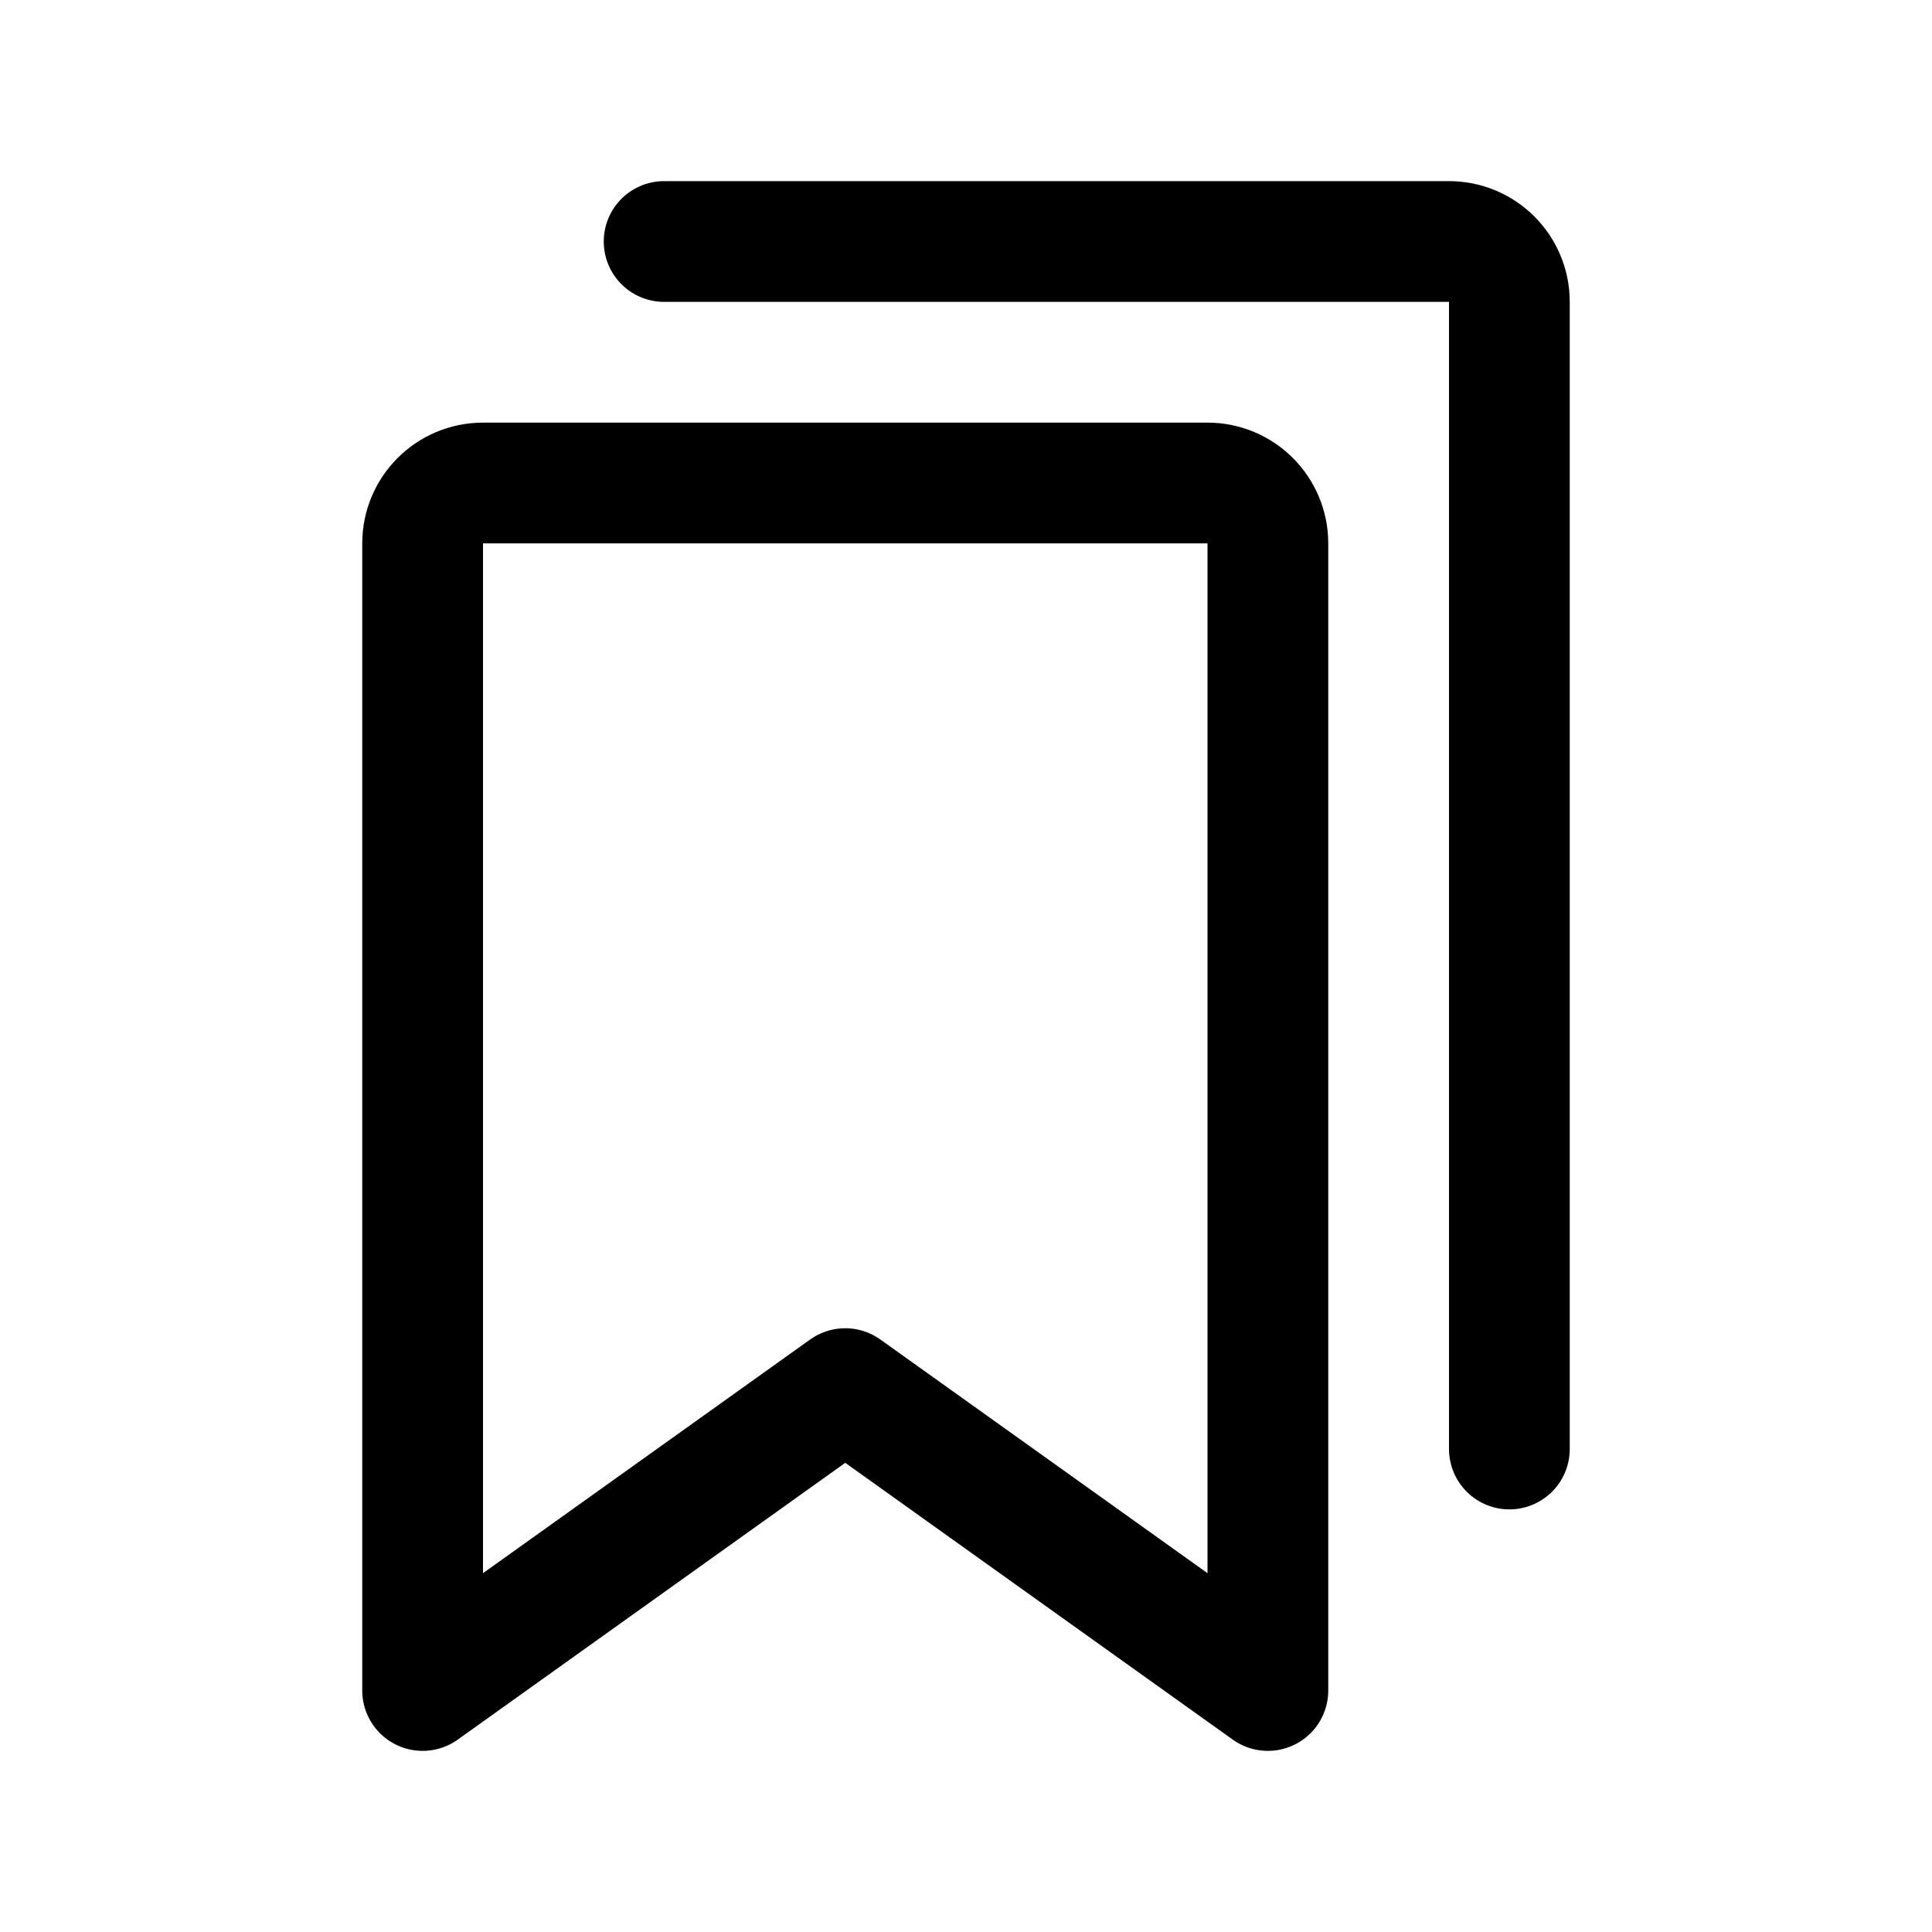
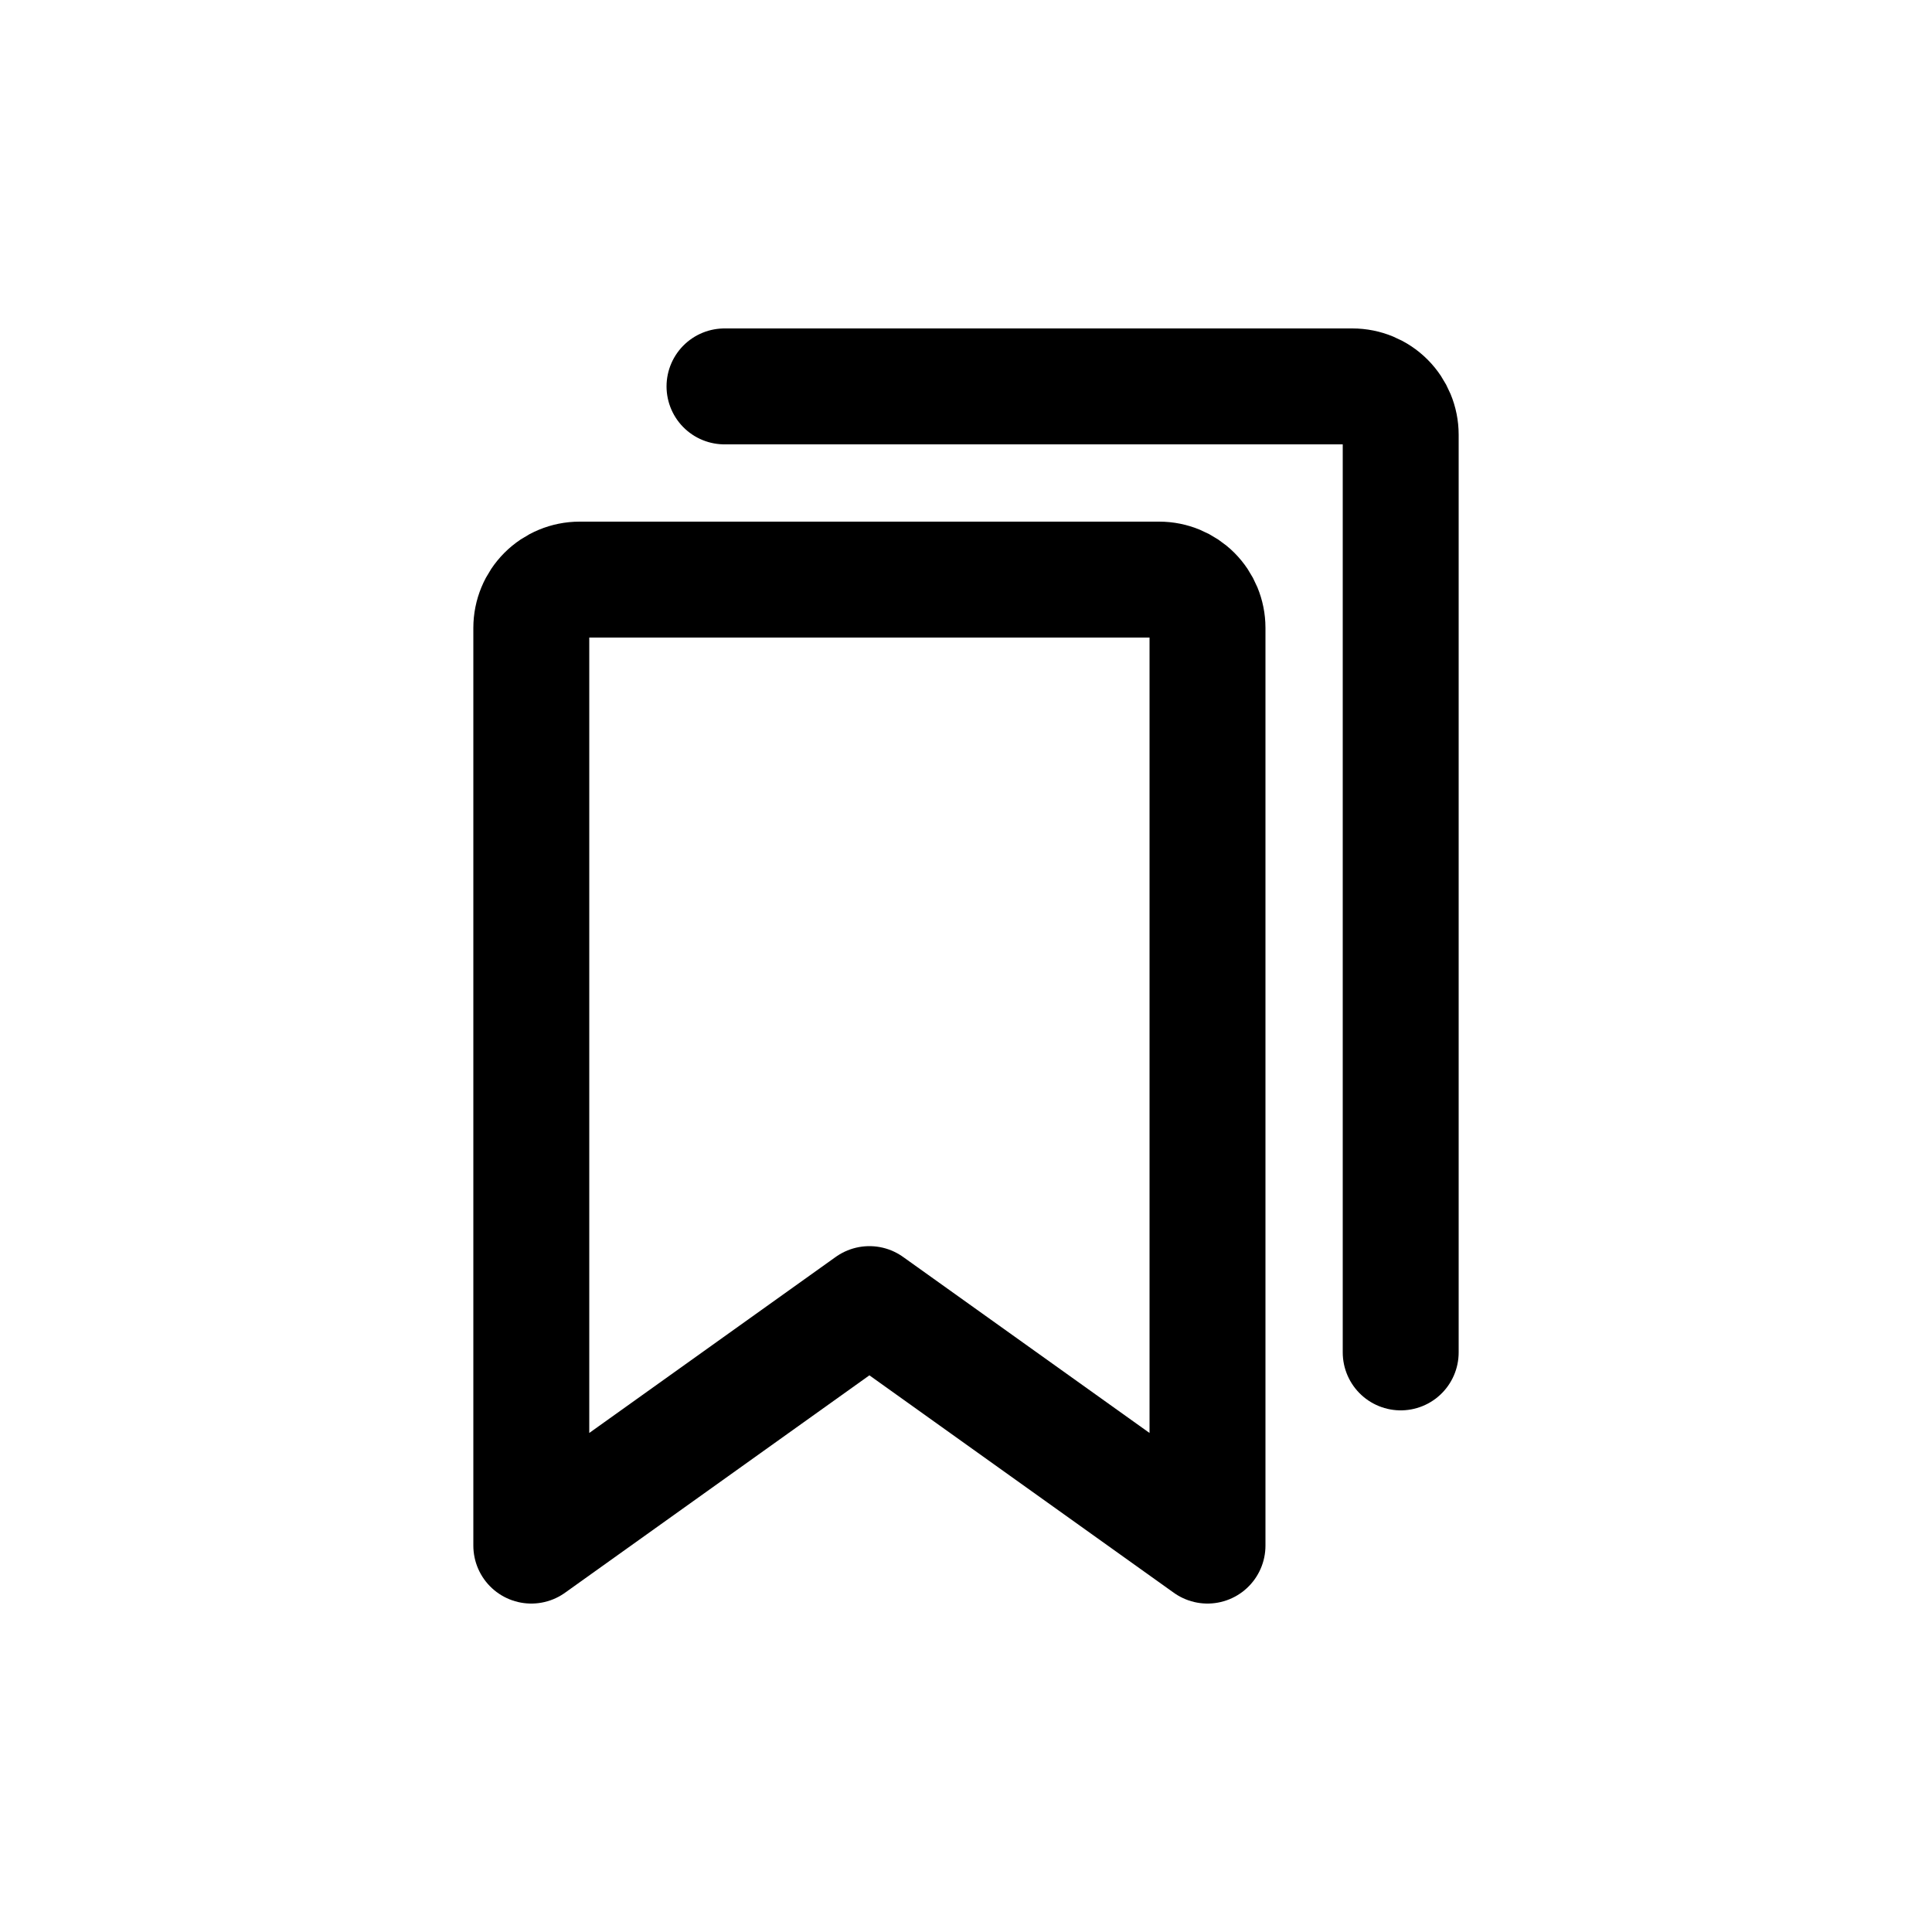
- <svg xmlns="http://www.w3.org/2000/svg" viewBox="0 0 256 256">
-   <rect width="256" height="256" fill="none" />
-   <path d="M168,224l-56-40L56,224V72a8,8,0,0,1,8-8h96a8,8,0,0,1,8,8Z" fill="none" stroke="currentColor" stroke-linecap="round" stroke-linejoin="round" stroke-width="16" />
-   <path d="M88,32H192a8,8,0,0,1,8,8V192" fill="none" stroke="currentColor" stroke-linecap="round" stroke-linejoin="round" stroke-width="16" />
+ <svg xmlns="http://www.w3.org/2000/svg" width="50" height="50" viewBox="0 0 50 50" fill="none">
+   <path d="M31.25 40L22.5 33.75L13.75 40V16.25C13.75 15.918 13.882 15.601 14.116 15.366C14.351 15.132 14.668 15 15 15H30C30.331 15 30.649 15.132 30.884 15.366C31.118 15.601 31.25 15.918 31.25 16.25V40Z" stroke="currentColor" stroke-width="3" stroke-linecap="round" stroke-linejoin="round" />
+   <path d="M18.75 10H35C35.331 10 35.65 10.132 35.884 10.366C36.118 10.601 36.25 10.918 36.25 11.25V35" stroke="currentColor" stroke-width="3" stroke-linecap="round" stroke-linejoin="round" />
</svg>
